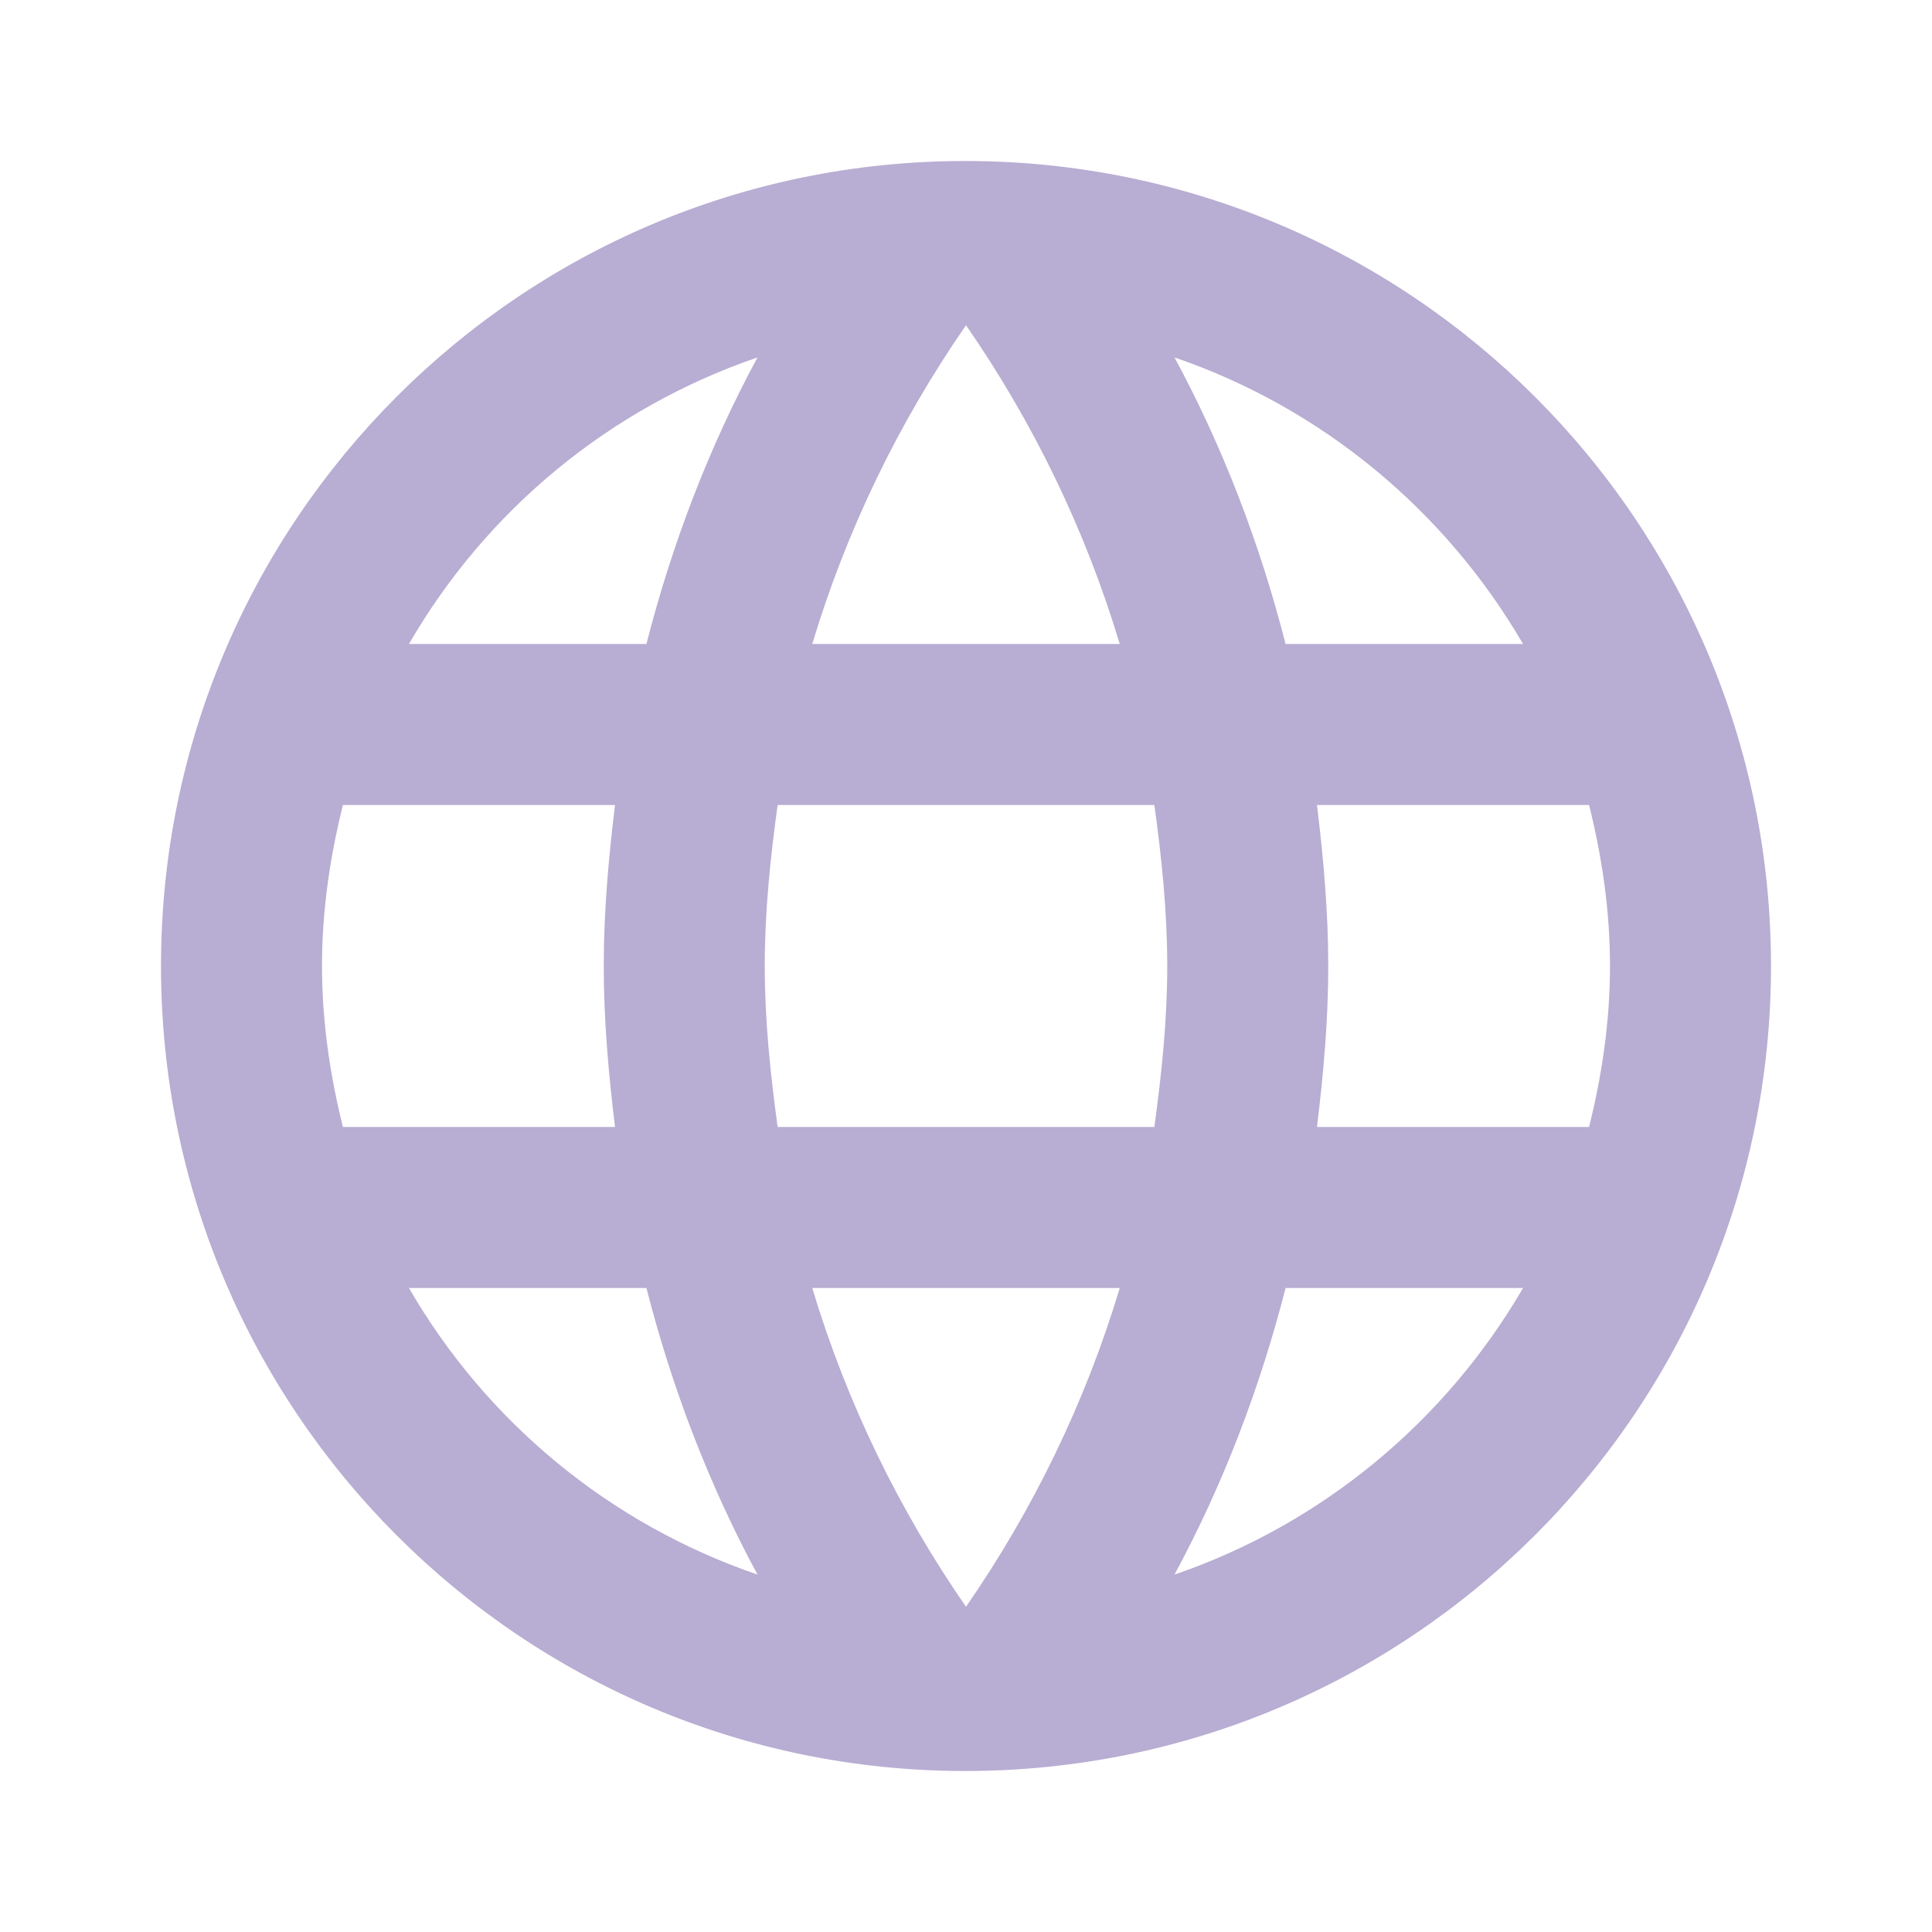
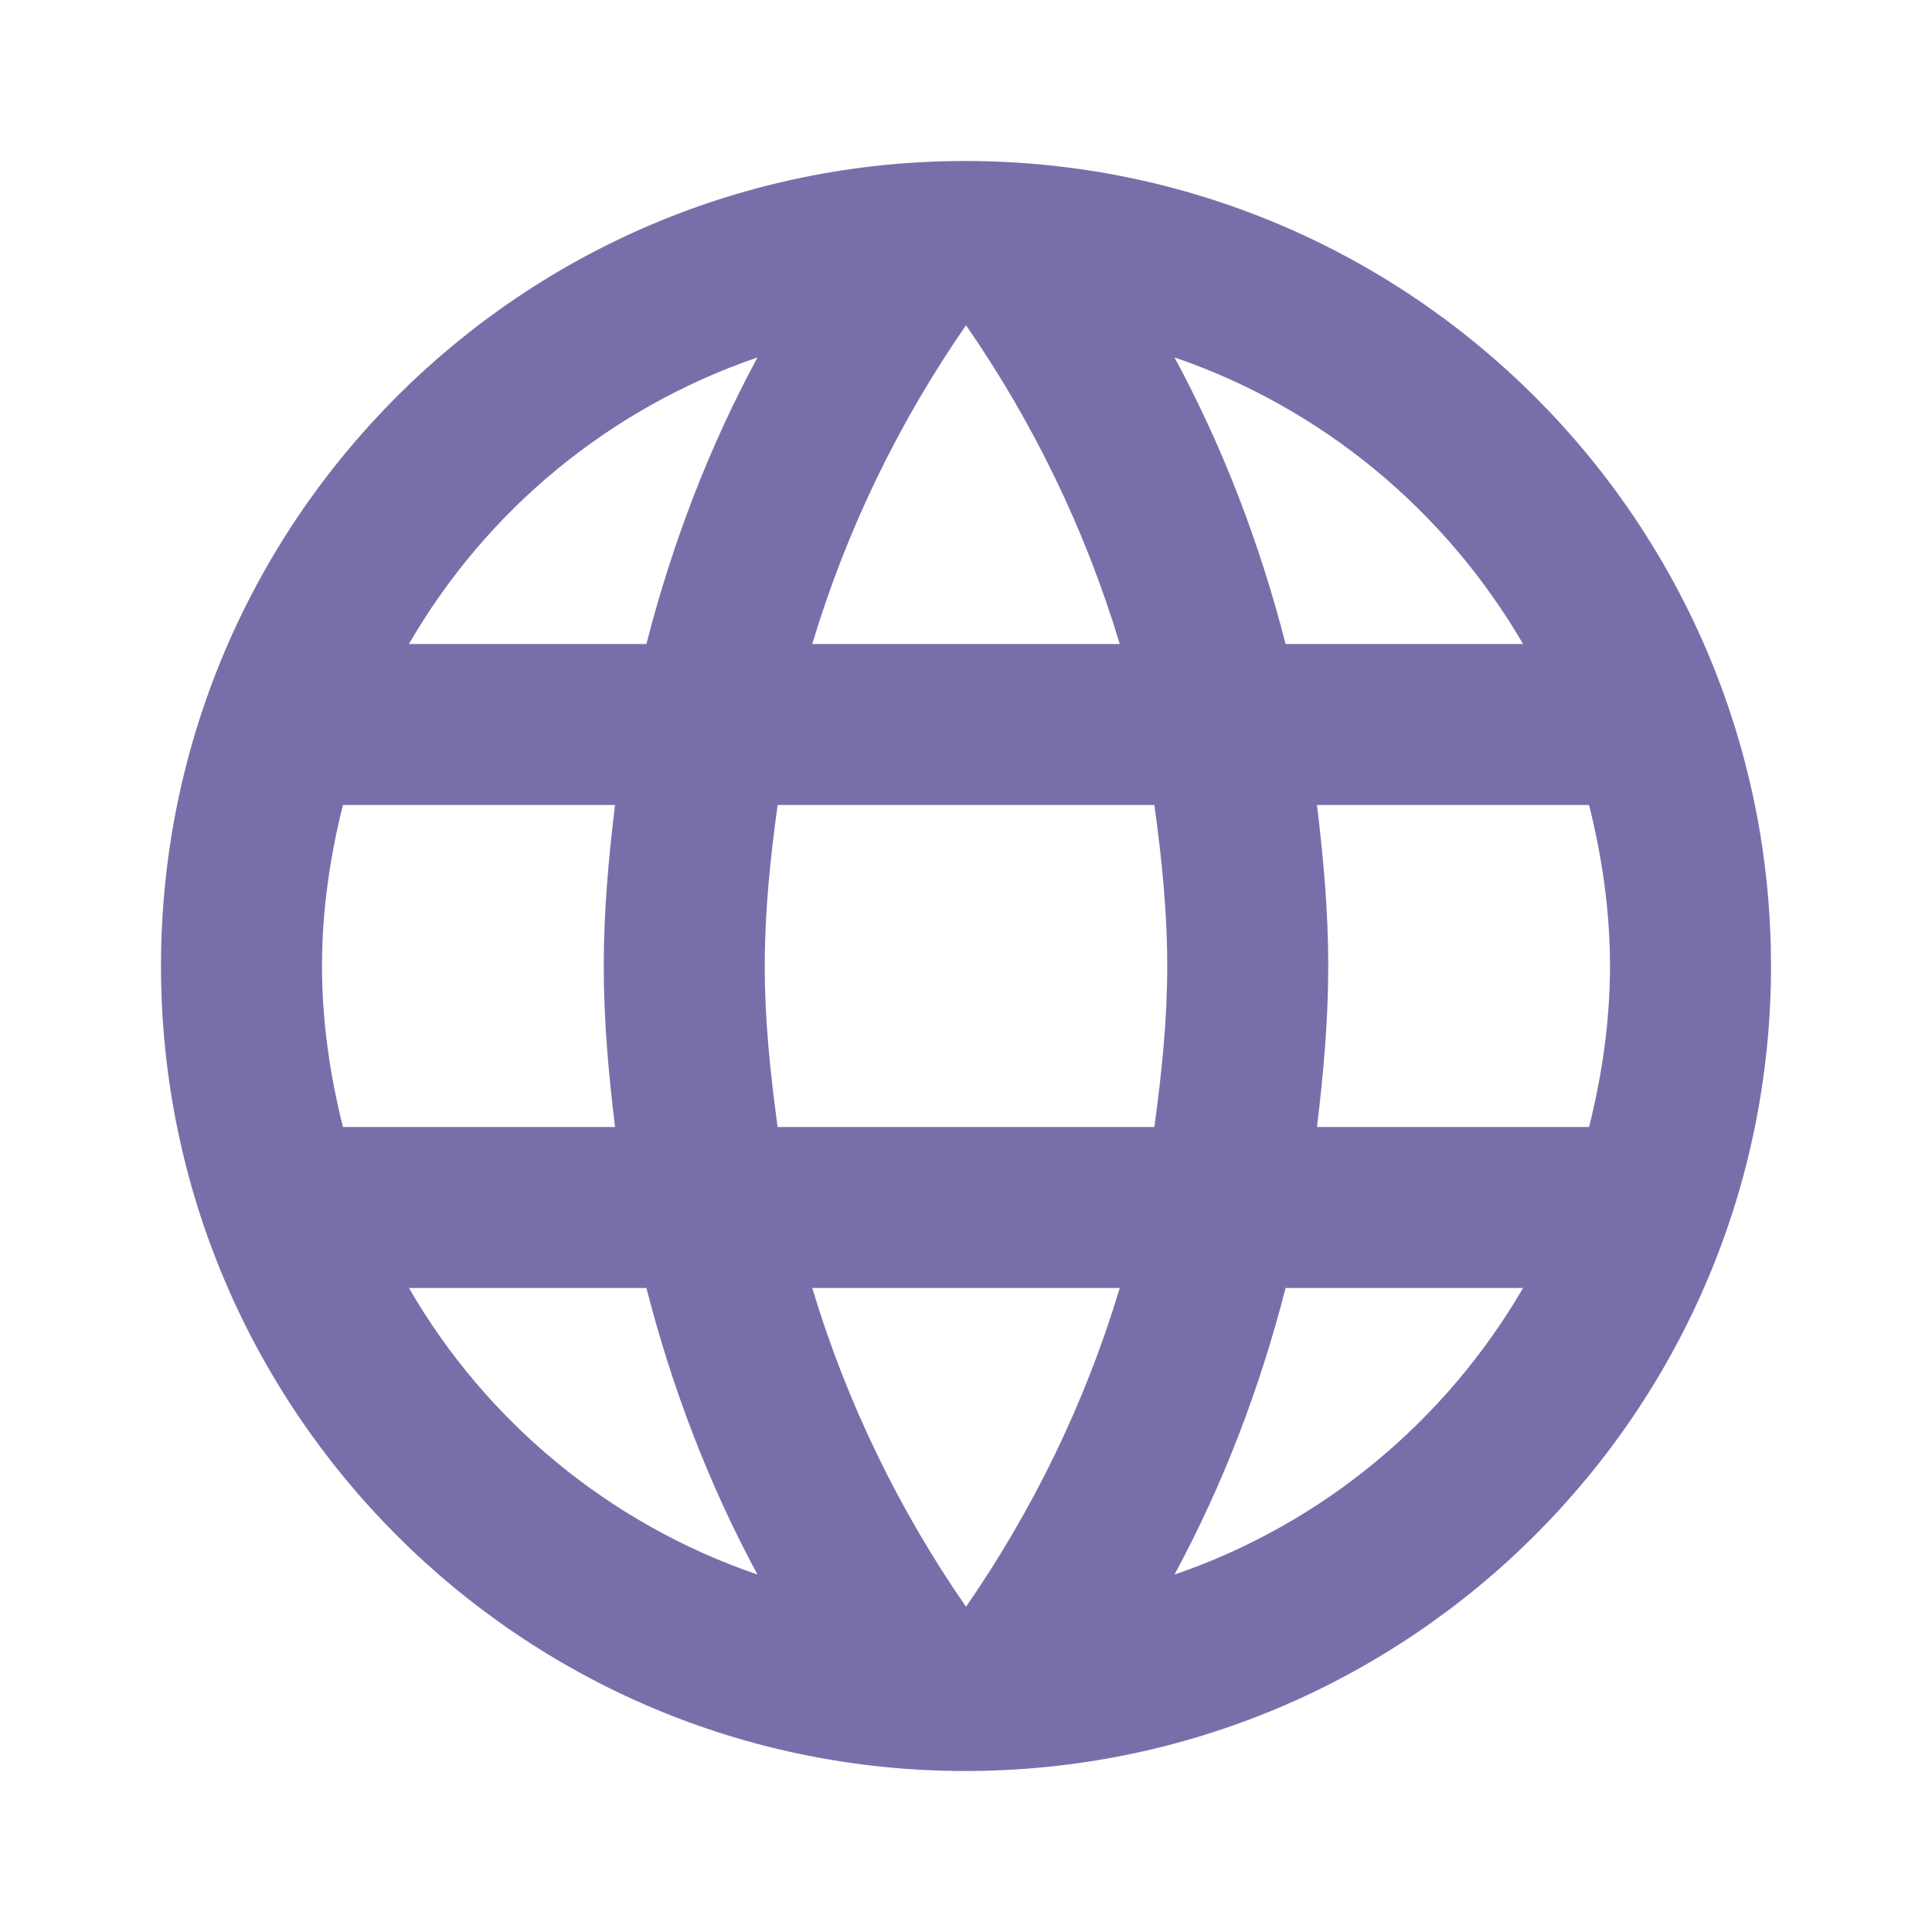
- <svg xmlns="http://www.w3.org/2000/svg" viewBox="0 0 24 24" color="textSubtle" width="24px" class="sc-eaf7e66-0 ekdbJY">
-   <path fill="rgb(184, 173, 210)" d="M11.99 2C6.47 2 2 6.48 2 12C2 17.52 6.47 22 11.99 22C17.52 22 22 17.52 22 12C22 6.48 17.52 2 11.99 2ZM18.92 8H15.97C15.65 6.75 15.19 5.55 14.59 4.44C16.43 5.07 17.96 6.35 18.92 8ZM12 4.04C12.83 5.24 13.48 6.57 13.91 8H10.09C10.52 6.57 11.17 5.24 12 4.04ZM4.26 14C4.1 13.36 4 12.69 4 12C4 11.31 4.1 10.64 4.26 10H7.64C7.56 10.66 7.5 11.32 7.5 12C7.5 12.68 7.56 13.34 7.64 14H4.26ZM5.08 16H8.03C8.35 17.25 8.81 18.45 9.41 19.56C7.57 18.93 6.04 17.66 5.08 16ZM8.03 8H5.08C6.04 6.34 7.57 5.07 9.41 4.44C8.81 5.55 8.35 6.75 8.03 8ZM12 19.96C11.17 18.76 10.52 17.43 10.09 16H13.91C13.48 17.43 12.83 18.76 12 19.96ZM14.34 14H9.66C9.57 13.34 9.5 12.68 9.5 12C9.5 11.32 9.57 10.65 9.66 10H14.34C14.43 10.65 14.5 11.32 14.5 12C14.5 12.68 14.43 13.34 14.34 14ZM14.59 19.56C15.19 18.45 15.65 17.25 15.97 16H18.92C17.96 17.65 16.43 18.93 14.59 19.56ZM16.36 14C16.44 13.34 16.5 12.68 16.5 12C16.5 11.32 16.44 10.66 16.36 10H19.74C19.9 10.64 20 11.31 20 12C20 12.69 19.9 13.36 19.74 14H16.36Z" />
+ <svg xmlns="http://www.w3.org/2000/svg" viewBox="0 0 24 24" color="textSubtle" width="24px" class="logoNet">
+   <path fill="rgb(122, 110, 170)" d="M11.99 2C6.47 2 2 6.48 2 12C2 17.52 6.47 22 11.99 22C17.52 22 22 17.52 22 12C22 6.48 17.52 2 11.99 2ZM18.92 8H15.97C15.65 6.75 15.19 5.55 14.59 4.44C16.43 5.07 17.96 6.35 18.92 8ZM12 4.04C12.83 5.24 13.48 6.57 13.91 8H10.09C10.52 6.57 11.17 5.24 12 4.04ZM4.26 14C4.1 13.36 4 12.69 4 12C4 11.31 4.1 10.64 4.26 10H7.64C7.56 10.66 7.5 11.32 7.5 12C7.5 12.68 7.56 13.34 7.64 14H4.26ZM5.08 16H8.03C8.35 17.25 8.81 18.45 9.41 19.56C7.57 18.93 6.04 17.66 5.08 16ZM8.03 8H5.08C6.04 6.34 7.57 5.07 9.41 4.44C8.81 5.55 8.35 6.75 8.03 8ZM12 19.96C11.17 18.76 10.52 17.43 10.09 16H13.91C13.48 17.43 12.83 18.76 12 19.96ZM14.34 14H9.66C9.57 13.34 9.5 12.68 9.5 12C9.5 11.32 9.57 10.65 9.66 10H14.34C14.43 10.65 14.5 11.32 14.5 12C14.5 12.68 14.43 13.34 14.34 14ZM14.59 19.56C15.19 18.45 15.65 17.25 15.97 16H18.92C17.96 17.65 16.43 18.93 14.59 19.56ZM16.36 14C16.44 13.34 16.5 12.68 16.5 12C16.5 11.32 16.44 10.66 16.36 10H19.74C19.9 10.64 20 11.31 20 12C20 12.69 19.9 13.36 19.74 14H16.36Z" />
</svg>
